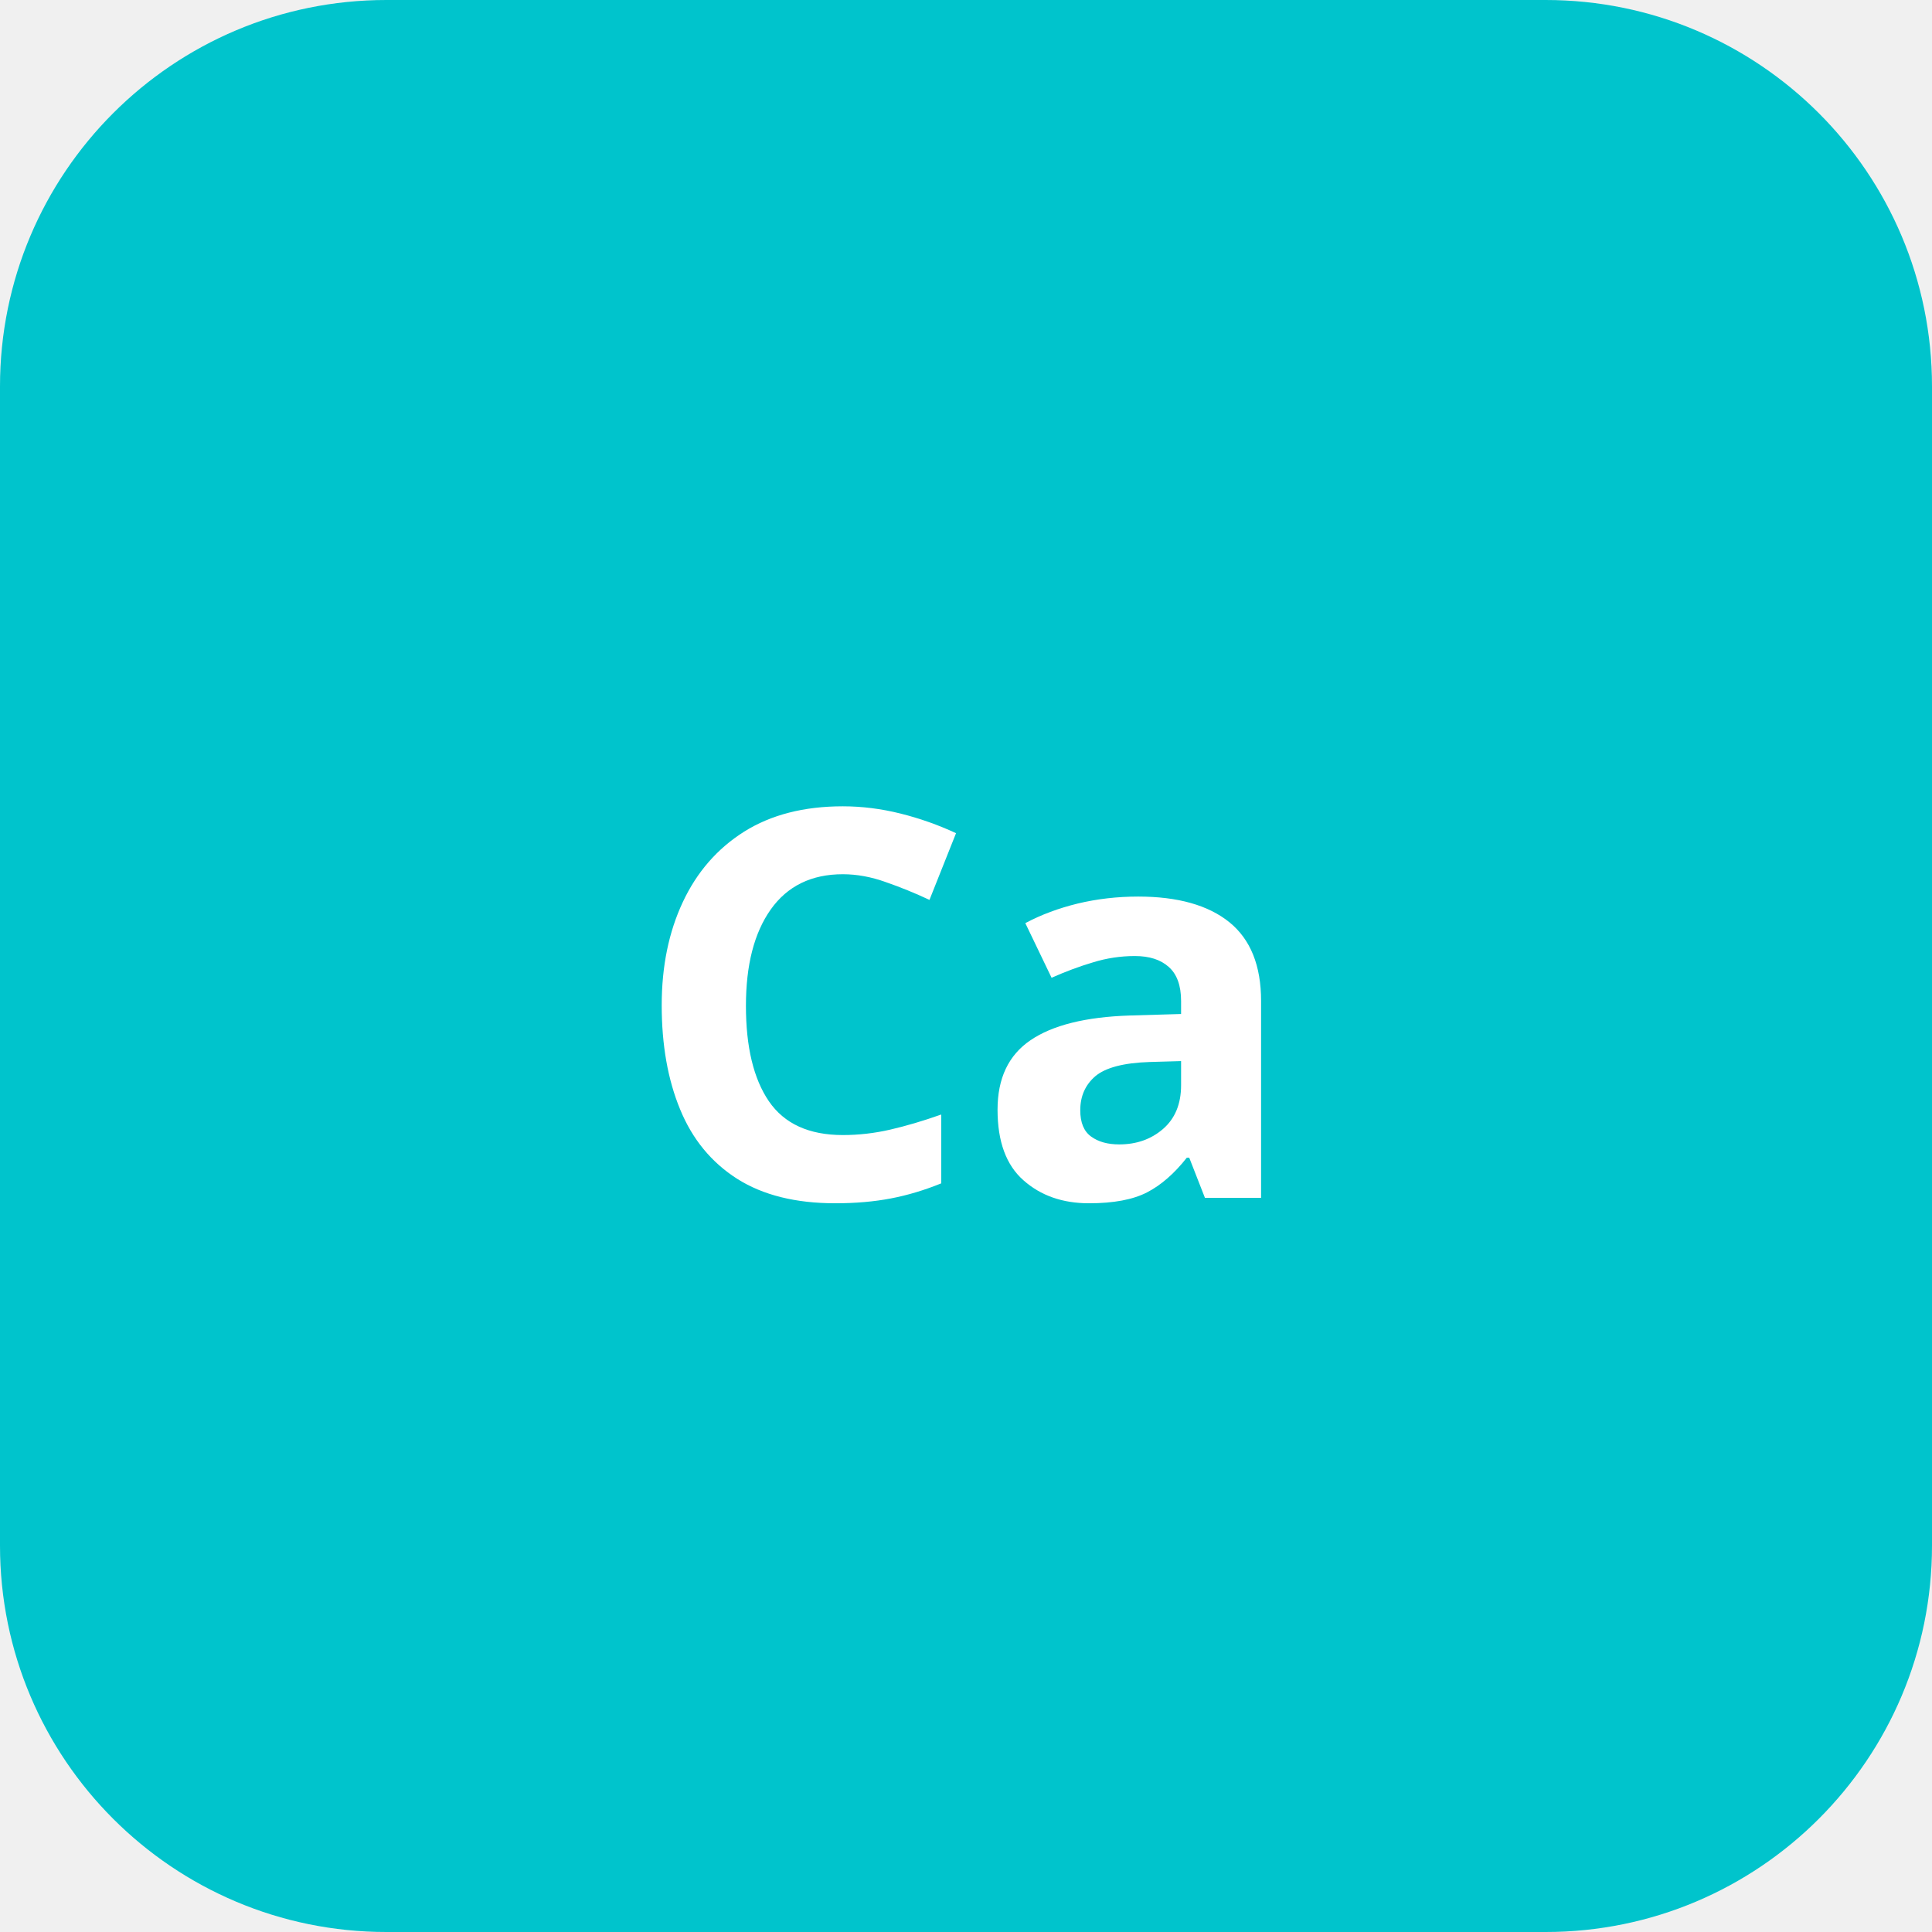
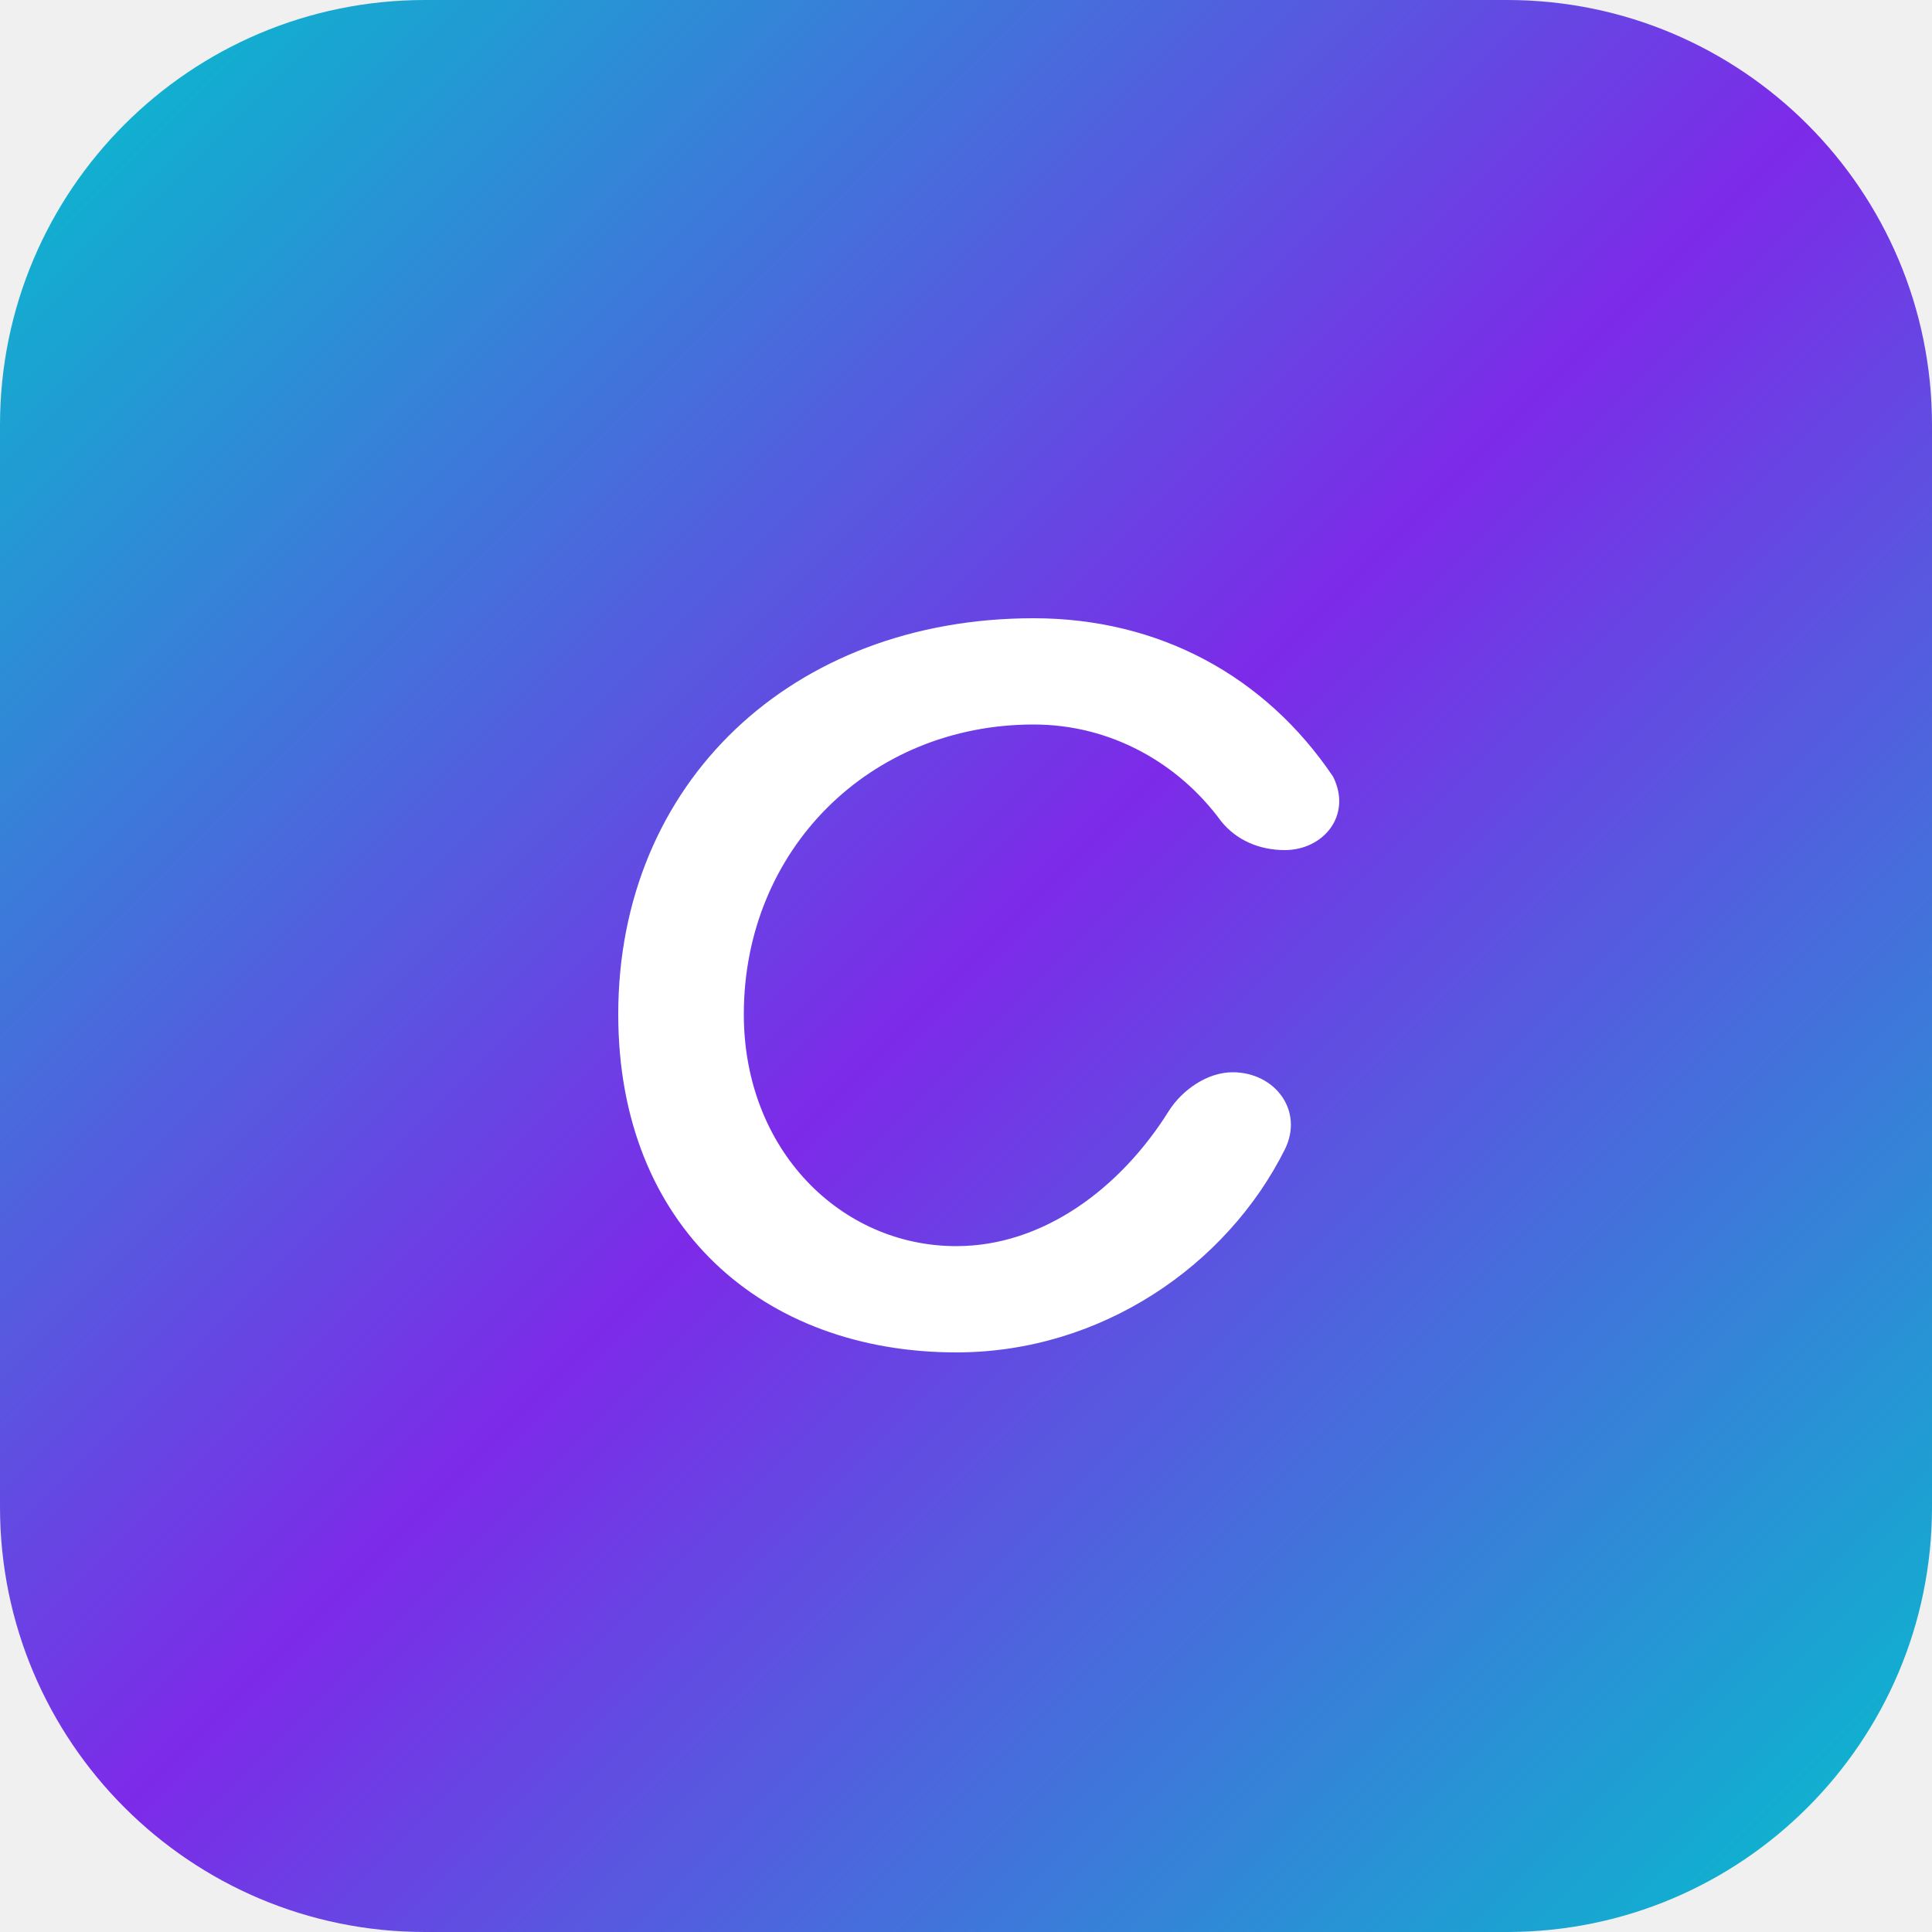
<svg xmlns="http://www.w3.org/2000/svg" viewBox="0 0 100 100" width="100" height="100">
-   <rect width="100" height="100" rx="20" fill="#00C4CC" />
-   <text x="50" y="62" font-family="'Arial Black', sans-serif" font-weight="900" font-size="28" fill="white" text-anchor="middle">Ca</text>
+   <defs>
+     <linearGradient id="canvaGrad" x1="0%" y1="0%" x2="100%" y2="100%">
+       <stop offset="0%" stop-color="#00C4CC" />
+       <stop offset="50%" stop-color="#7D2AE8" />
+       <stop offset="100%" stop-color="#00C4CC" />
+     </linearGradient>
+   </defs>
+   <rect width="100" height="100" rx="22" fill="url(#canvaGrad)" />
+   <path d="M53.5 32C41 32 32 40.5 32 52.5C32 63.5 39.5 70 49.5 70C57 70 63.5 65.5 66.5 59.5C67.5 57.5 66 55.5 63.8 55.5C62.5 55.5 61.2 56.4 60.5 57.5C58 61.5 54 64.5 49.5 64.5C43.5 64.5 38.5 59.5 38.5 52.5C38.5 44 45 37.5 53.5 37.5C57.5 37.5 61 39.5 63.2 42.5C64 43.5 65.2 44 66.5 44C68.5 44 70 42.2 69 40.2C65.5 35 60 32 53.5 32Z" fill="white" />
</svg>
